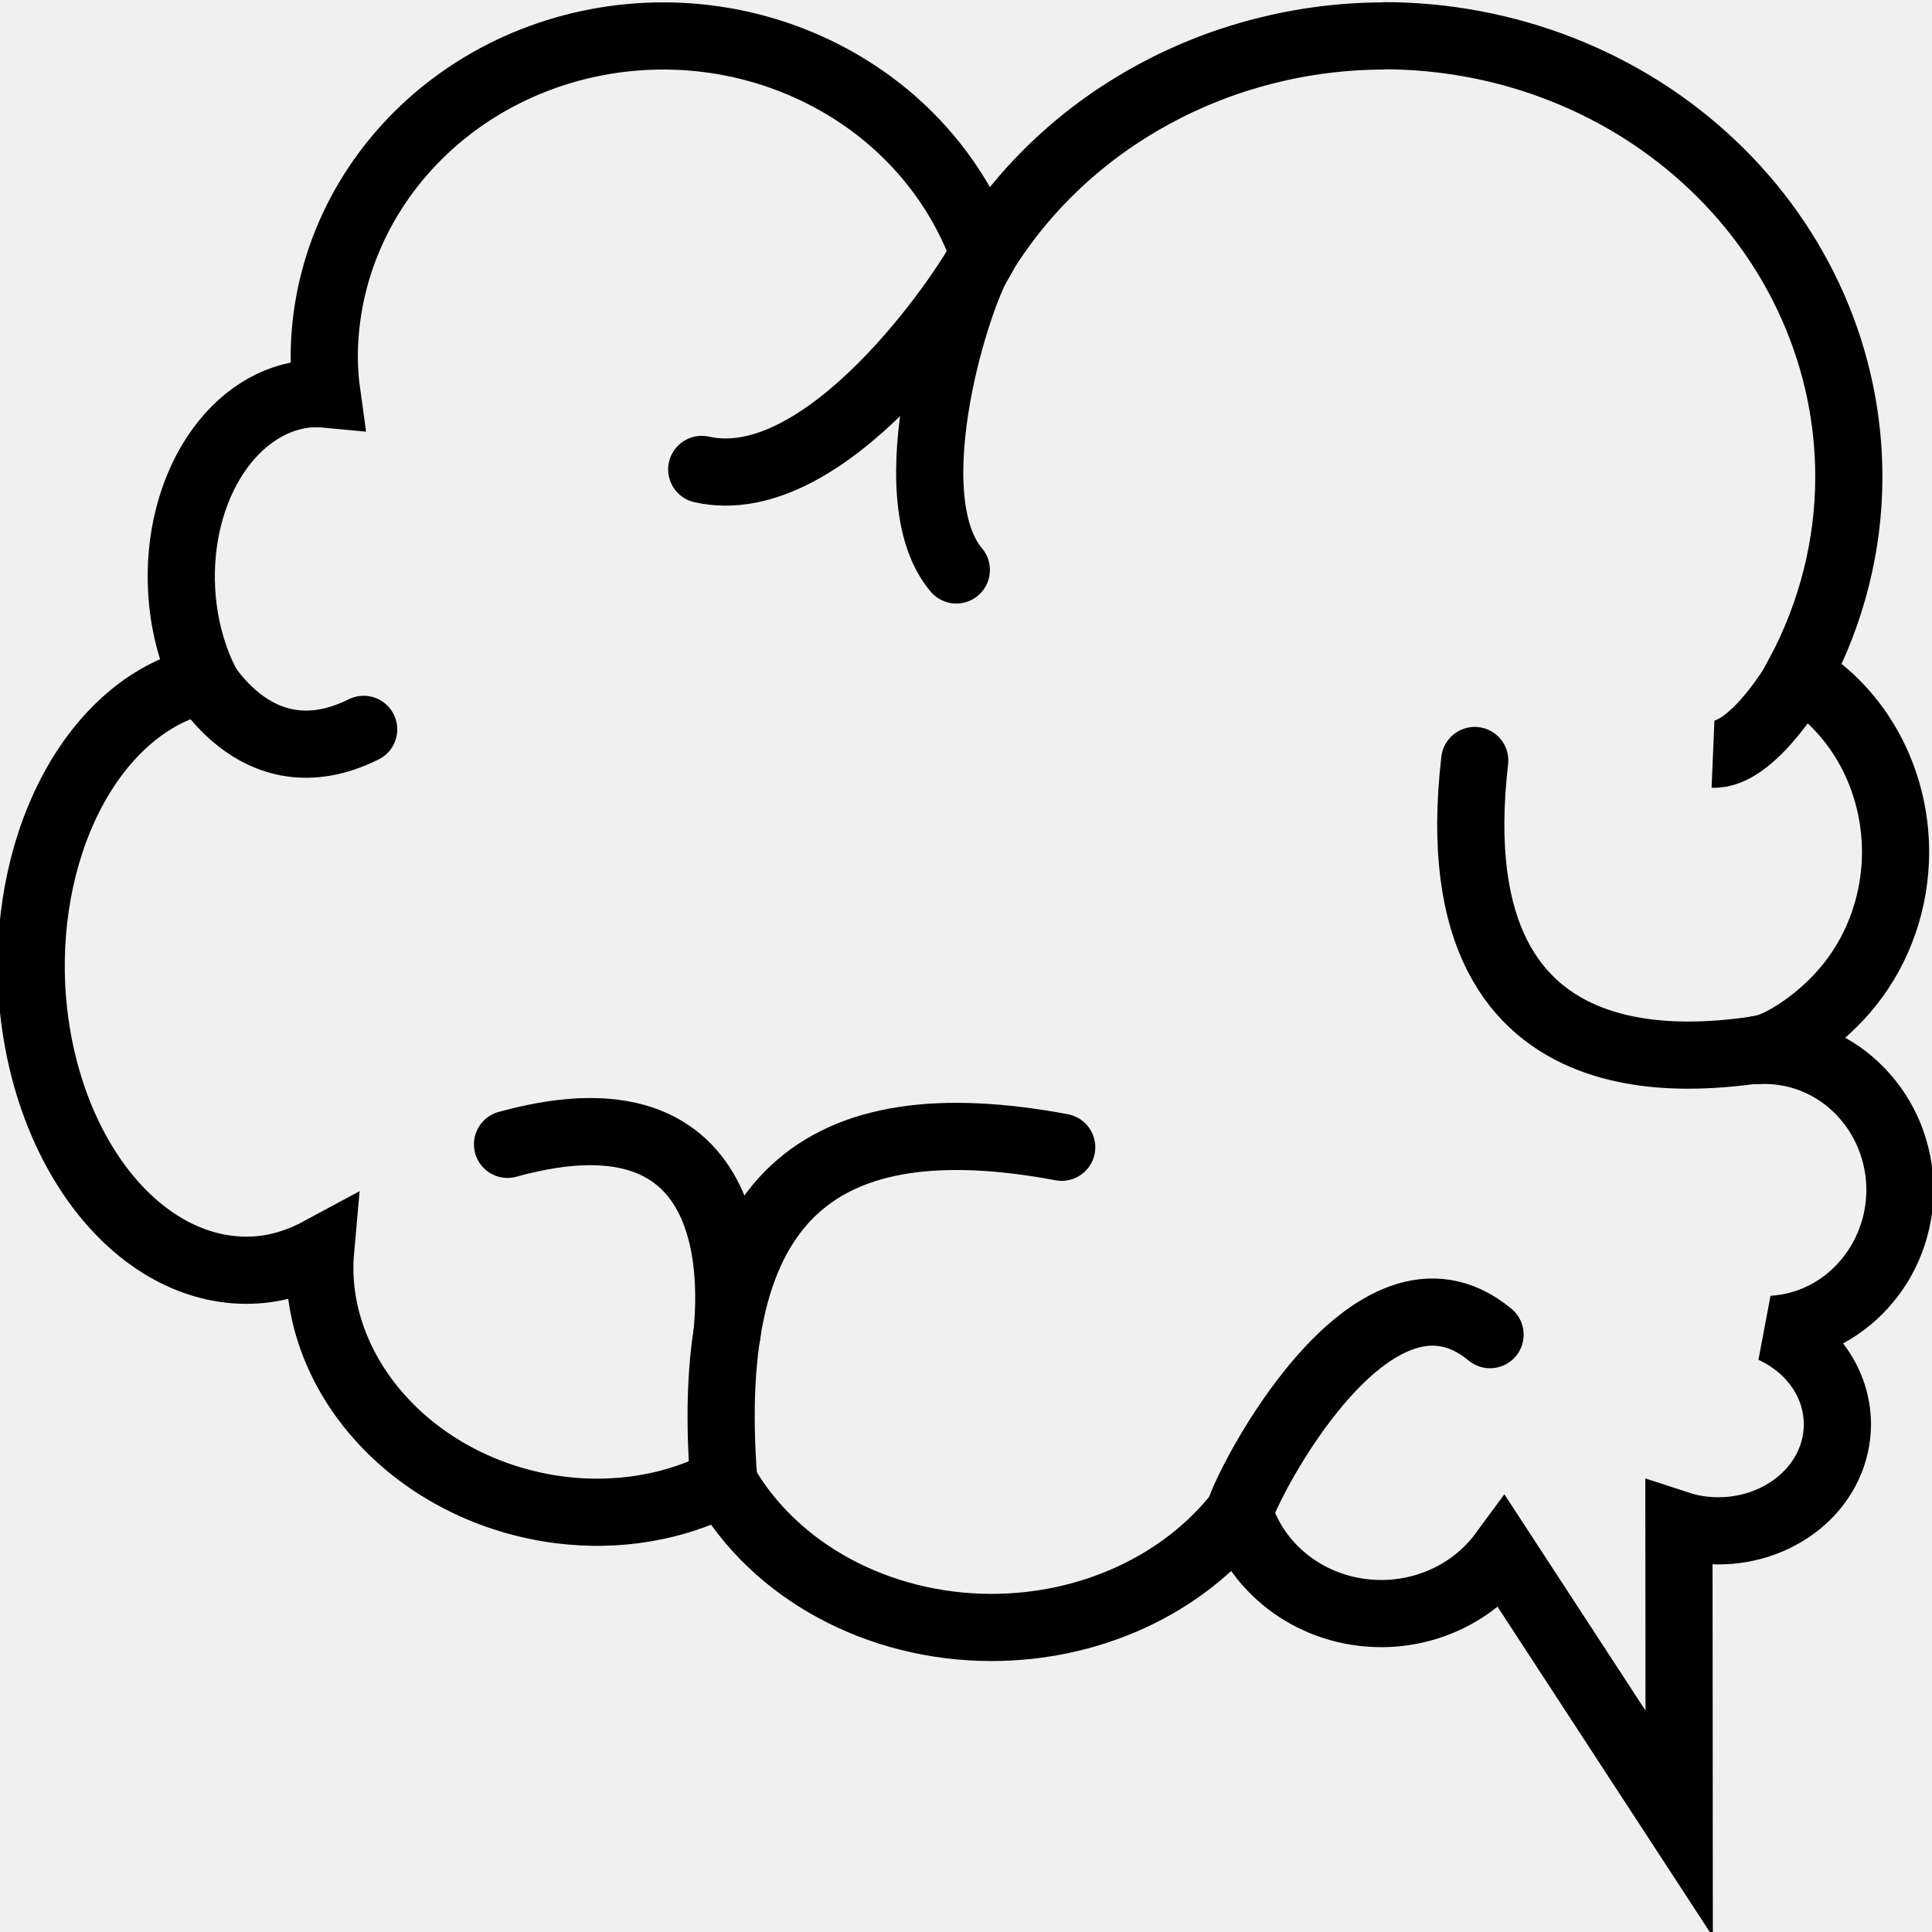
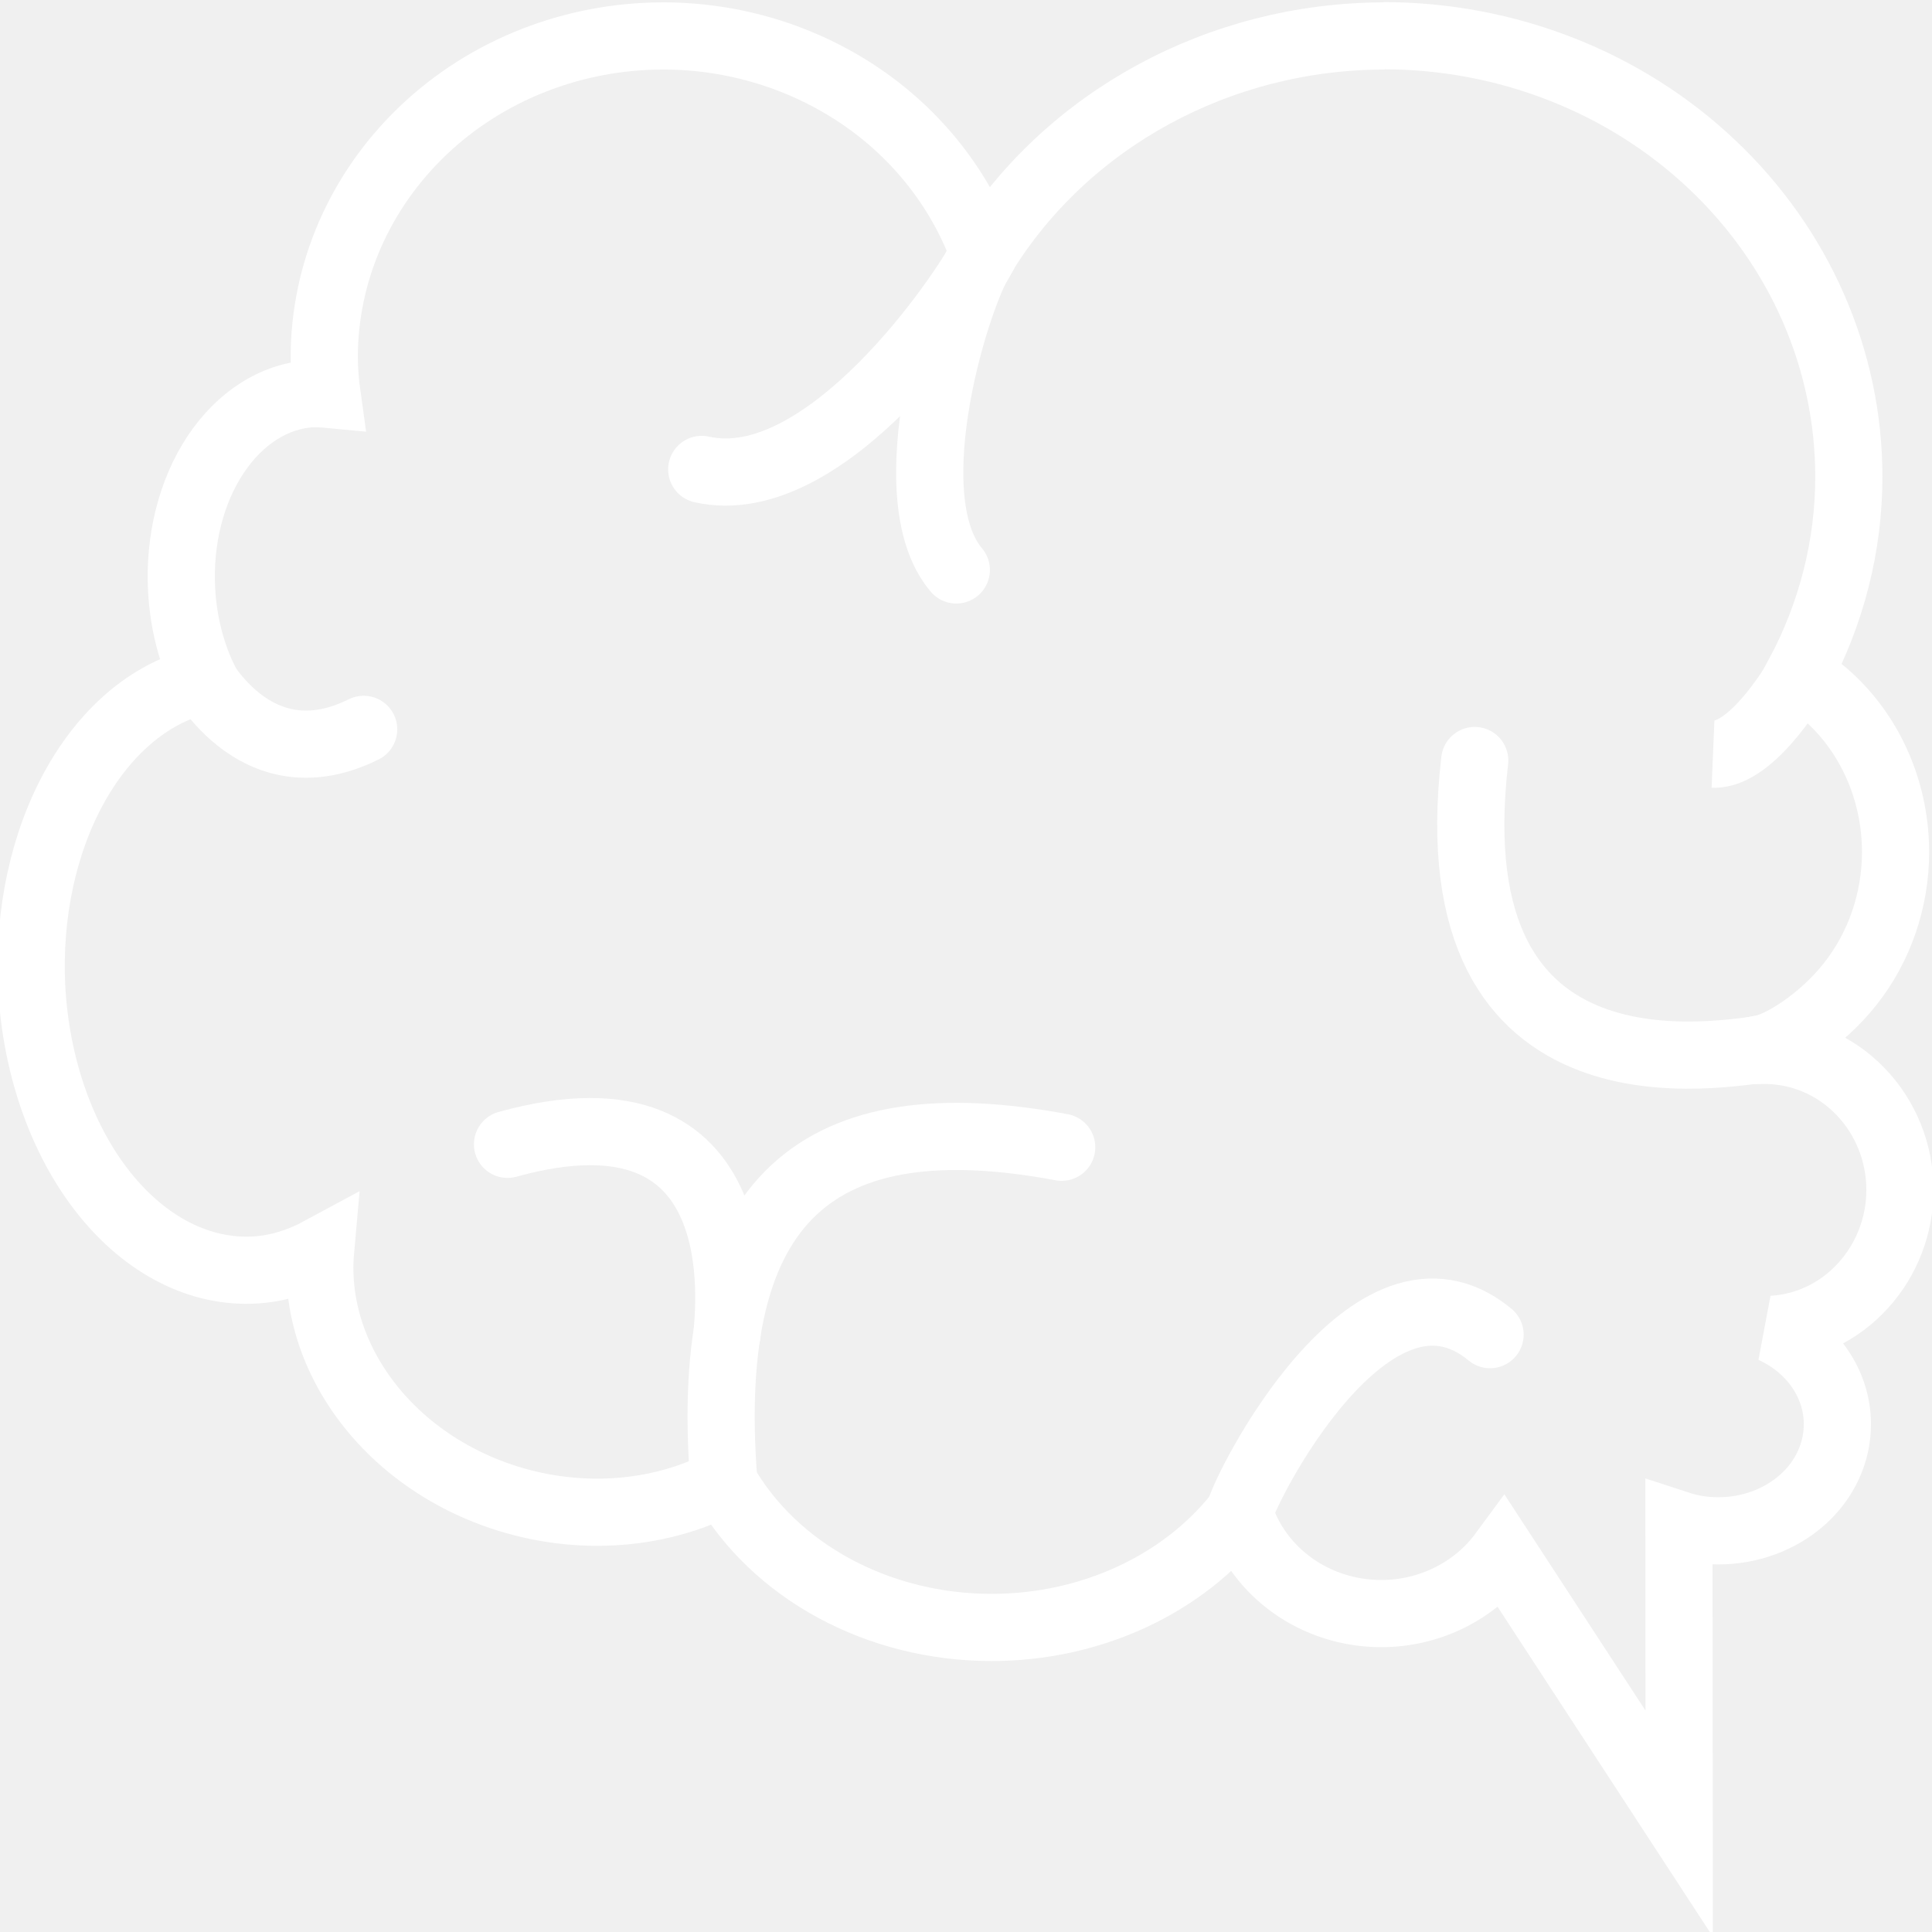
<svg xmlns="http://www.w3.org/2000/svg" width="7.938mm" height="7.938mm" viewBox="0 0 7.938 7.938" version="1.1" id="svg1156">
  <defs id="defs1150">
    </defs>
  <g id="layer1" transform="translate(54.28122,-208.0053)">
-     <path style="fill:none;fill-opacity:1;stroke:#000000;stroke-width:0.276;stroke-linecap:butt;stroke-linejoin:miter;stroke-miterlimit:4;stroke-dasharray:none;stroke-opacity:1" d="m -48.593,208.153 c -0.677,7.2e-4 -1.303,0.341 -1.646,0.894 -0.094,-0.26 -0.271,-0.487 -0.507,-0.647 -0.236,-0.16 -0.519,-0.247 -0.81,-0.247 -0.369,0 -0.724,0.139 -0.985,0.387 -0.261,0.248 -0.408,0.583 -0.408,0.934 5.71e-4,0.05 0.004,0.101 0.011,0.151 -0.021,-0.002 -0.043,-0.002 -0.064,-0.002 -0.152,0.009 -0.294,0.1 -0.394,0.251 -0.1,0.151 -0.15,0.351 -0.139,0.555 0.007,0.131 0.039,0.259 0.093,0.37 -0.21,0.045 -0.398,0.199 -0.529,0.432 -0.131,0.233 -0.195,0.529 -0.18,0.83 0.017,0.323 0.123,0.627 0.296,0.845 0.173,0.218 0.398,0.332 0.626,0.317 0.091,-0.006 0.18,-0.034 0.265,-0.08 -0.022,0.247 0.07,0.498 0.254,0.698 0.184,0.2 0.446,0.332 0.729,0.368 0.237,0.03 0.474,-0.01 0.673,-0.114 0.208,0.366 0.634,0.597 1.101,0.597 0.407,-6e-5 0.788,-0.176 1.018,-0.471 0.077,0.246 0.314,0.414 0.583,0.414 0.199,-1e-4 0.385,-0.093 0.499,-0.248 l 0.725,1.111 -9.31e-4,-1.228 c 0.052,0.017 0.107,0.025 0.162,0.025 0.13,0 0.254,-0.046 0.346,-0.128 0.092,-0.082 0.143,-0.194 0.143,-0.31 -1.93e-4,-0.165 -0.103,-0.315 -0.267,-0.39 0.142,-0.008 0.275,-0.072 0.372,-0.179 0.097,-0.106 0.152,-0.247 0.152,-0.394 0,-0.152 -0.059,-0.298 -0.163,-0.405 -0.104,-0.108 -0.246,-0.168 -0.393,-0.168 -0.04,2.5e-4 -0.08,0.005 -0.008,-0.008 0.072,-0.013 0.239,-0.112 0.359,-0.264 0.12,-0.151 0.187,-0.344 0.187,-0.543 -1.45e-4,-0.302 -0.152,-0.581 -0.398,-0.728 0.135,-0.252 0.206,-0.531 0.206,-0.814 0,-0.48 -0.201,-0.941 -0.56,-1.281 -0.358,-0.34 -0.845,-0.531 -1.352,-0.531 z" id="path5158" />
-     <path style="fill:none;stroke:#000000;stroke-width:0.276;stroke-linecap:round;stroke-linejoin:miter;stroke-miterlimit:4;stroke-dasharray:none;stroke-opacity:1" d="m -50.239,209.048 c -0.105,0.146 -0.371,0.994 -0.113,1.299" id="path5198" />
-     <path style="fill:none;stroke:#000000;stroke-width:0.276;stroke-linecap:round;stroke-linejoin:miter;stroke-miterlimit:4;stroke-dasharray:none;stroke-opacity:1" d="m -50.239,209.048 c -0.083,0.165 -0.65,1.001 -1.159,0.886" id="path5200" />
-     <path style="fill:none;stroke:#000000;stroke-width:0.276;stroke-linecap:round;stroke-linejoin:miter;stroke-miterlimit:4;stroke-dasharray:none;stroke-opacity:1" d="m -51.307,214.095 c -0.094,-1.182 0.399,-1.561 1.388,-1.376" id="path5202" />
-     <path style="fill:none;stroke:#000000;stroke-width:0.276;stroke-linecap:round;stroke-linejoin:miter;stroke-miterlimit:4;stroke-dasharray:none;stroke-opacity:1" d="m -52.196,212.707 c 1.032,-0.286 0.907,0.69 0.902,0.78" id="path5204" />
-     <path style="fill:none;stroke:#000000;stroke-width:0.276;stroke-linecap:round;stroke-linejoin:miter;stroke-miterlimit:4;stroke-dasharray:none;stroke-opacity:1" d="m -47.016,212.313 c -0.174,0.017 -1.375,0.272 -1.206,-1.183" id="path5206" />
-     <path style="fill:none;stroke:#000000;stroke-width:0.276;stroke-linecap:round;stroke-linejoin:miter;stroke-miterlimit:4;stroke-dasharray:none;stroke-opacity:1" d="m -49.189,214.221 c 0.021,-0.1 0.544,-1.135 1.03,-0.732" id="path5208" />
-     <path style="fill:none;stroke:#000000;stroke-width:0.276;stroke-linecap:round;stroke-linejoin:miter;stroke-miterlimit:4;stroke-dasharray:none;stroke-opacity:1" d="m -53.471,210.756 c 0,0 0.232,0.471 0.684,0.246" id="path5212" />
-     <path style="fill:none;stroke:#000000;stroke-width:0.276;stroke-linecap:butt;stroke-linejoin:round;stroke-miterlimit:4;stroke-dasharray:none;stroke-opacity:1" d="m -46.888,210.779 c 0,0 -0.188,0.332 -0.355,0.325" id="path5214" />
+     <g id="g835" style="stroke:#ffffff">
+       <path id="path5158" d="m -48.593,208.153 c -0.677,7.2e-4 -1.303,0.341 -1.646,0.894 -0.094,-0.26 -0.271,-0.487 -0.507,-0.647 -0.236,-0.16 -0.519,-0.247 -0.81,-0.247 -0.369,0 -0.724,0.139 -0.985,0.387 -0.261,0.248 -0.408,0.583 -0.408,0.934 5.71e-4,0.05 0.004,0.101 0.011,0.151 -0.021,-0.002 -0.043,-0.002 -0.064,-0.002 -0.152,0.009 -0.294,0.1 -0.394,0.251 -0.1,0.151 -0.15,0.351 -0.139,0.555 0.007,0.131 0.039,0.259 0.093,0.37 -0.21,0.045 -0.398,0.199 -0.529,0.432 -0.131,0.233 -0.195,0.529 -0.18,0.83 0.017,0.323 0.123,0.627 0.296,0.845 0.173,0.218 0.398,0.332 0.626,0.317 0.091,-0.006 0.18,-0.034 0.265,-0.08 -0.022,0.247 0.07,0.498 0.254,0.698 0.184,0.2 0.446,0.332 0.729,0.368 0.237,0.03 0.474,-0.01 0.673,-0.114 0.208,0.366 0.634,0.597 1.101,0.597 0.407,-6e-5 0.788,-0.176 1.018,-0.471 0.077,0.246 0.314,0.414 0.583,0.414 0.199,-1e-4 0.385,-0.093 0.499,-0.248 l 0.725,1.111 -9.31e-4,-1.228 c 0.052,0.017 0.107,0.025 0.162,0.025 0.13,0 0.254,-0.046 0.346,-0.128 0.092,-0.082 0.143,-0.194 0.143,-0.31 -1.93e-4,-0.165 -0.103,-0.315 -0.267,-0.39 0.142,-0.008 0.275,-0.072 0.372,-0.179 0.097,-0.106 0.152,-0.247 0.152,-0.394 0,-0.152 -0.059,-0.298 -0.163,-0.405 -0.104,-0.108 -0.246,-0.168 -0.393,-0.168 -0.04,2.5e-4 -0.08,0.005 -0.008,-0.008 0.072,-0.013 0.239,-0.112 0.359,-0.264 0.12,-0.151 0.187,-0.344 0.187,-0.543 -1.45e-4,-0.302 -0.152,-0.581 -0.398,-0.728 0.135,-0.252 0.206,-0.531 0.206,-0.814 0,-0.48 -0.201,-0.941 -0.56,-1.281 -0.358,-0.34 -0.845,-0.531 -1.352,-0.531 z" style="fill:none;fill-opacity:1;stroke:#ffffff;stroke-width:0.276;stroke-linecap:butt;stroke-linejoin:miter;stroke-miterlimit:4;stroke-dasharray:none;stroke-opacity:1" />
+       <path id="path5198" d="m -50.239,209.048 c -0.105,0.146 -0.371,0.994 -0.113,1.299" style="fill:none;stroke:#ffffff;stroke-width:0.276;stroke-linecap:round;stroke-linejoin:miter;stroke-miterlimit:4;stroke-dasharray:none;stroke-opacity:1" />
+       <path id="path5200" d="m -50.239,209.048 c -0.083,0.165 -0.65,1.001 -1.159,0.886" style="fill:none;stroke:#ffffff;stroke-width:0.276;stroke-linecap:round;stroke-linejoin:miter;stroke-miterlimit:4;stroke-dasharray:none;stroke-opacity:1" />
+       <path id="path5202" d="m -51.307,214.095 c -0.094,-1.182 0.399,-1.561 1.388,-1.376" style="fill:none;stroke:#ffffff;stroke-width:0.276;stroke-linecap:round;stroke-linejoin:miter;stroke-miterlimit:4;stroke-dasharray:none;stroke-opacity:1" />
+       <path id="path5204" d="m -52.196,212.707 c 1.032,-0.286 0.907,0.69 0.902,0.78" style="fill:none;stroke:#ffffff;stroke-width:0.276;stroke-linecap:round;stroke-linejoin:miter;stroke-miterlimit:4;stroke-dasharray:none;stroke-opacity:1" />
+       <path id="path5206" d="m -47.016,212.313 c -0.174,0.017 -1.375,0.272 -1.206,-1.183" style="fill:none;stroke:#ffffff;stroke-width:0.276;stroke-linecap:round;stroke-linejoin:miter;stroke-miterlimit:4;stroke-dasharray:none;stroke-opacity:1" />
+       <path id="path5208" d="m -49.189,214.221 c 0.021,-0.1 0.544,-1.135 1.03,-0.732" style="fill:none;stroke:#ffffff;stroke-width:0.276;stroke-linecap:round;stroke-linejoin:miter;stroke-miterlimit:4;stroke-dasharray:none;stroke-opacity:1" />
+       <path id="path5212" d="m -53.471,210.756 c 0,0 0.232,0.471 0.684,0.246" style="fill:none;stroke:#ffffff;stroke-width:0.276;stroke-linecap:round;stroke-linejoin:miter;stroke-miterlimit:4;stroke-dasharray:none;stroke-opacity:1" />
+       <path id="path5214" d="m -46.888,210.779 c 0,0 -0.188,0.332 -0.355,0.325" style="fill:none;stroke:#ffffff;stroke-width:0.276;stroke-linecap:butt;stroke-linejoin:round;stroke-miterlimit:4;stroke-dasharray:none;stroke-opacity:1" />
+     </g>
  </g>
</svg>
